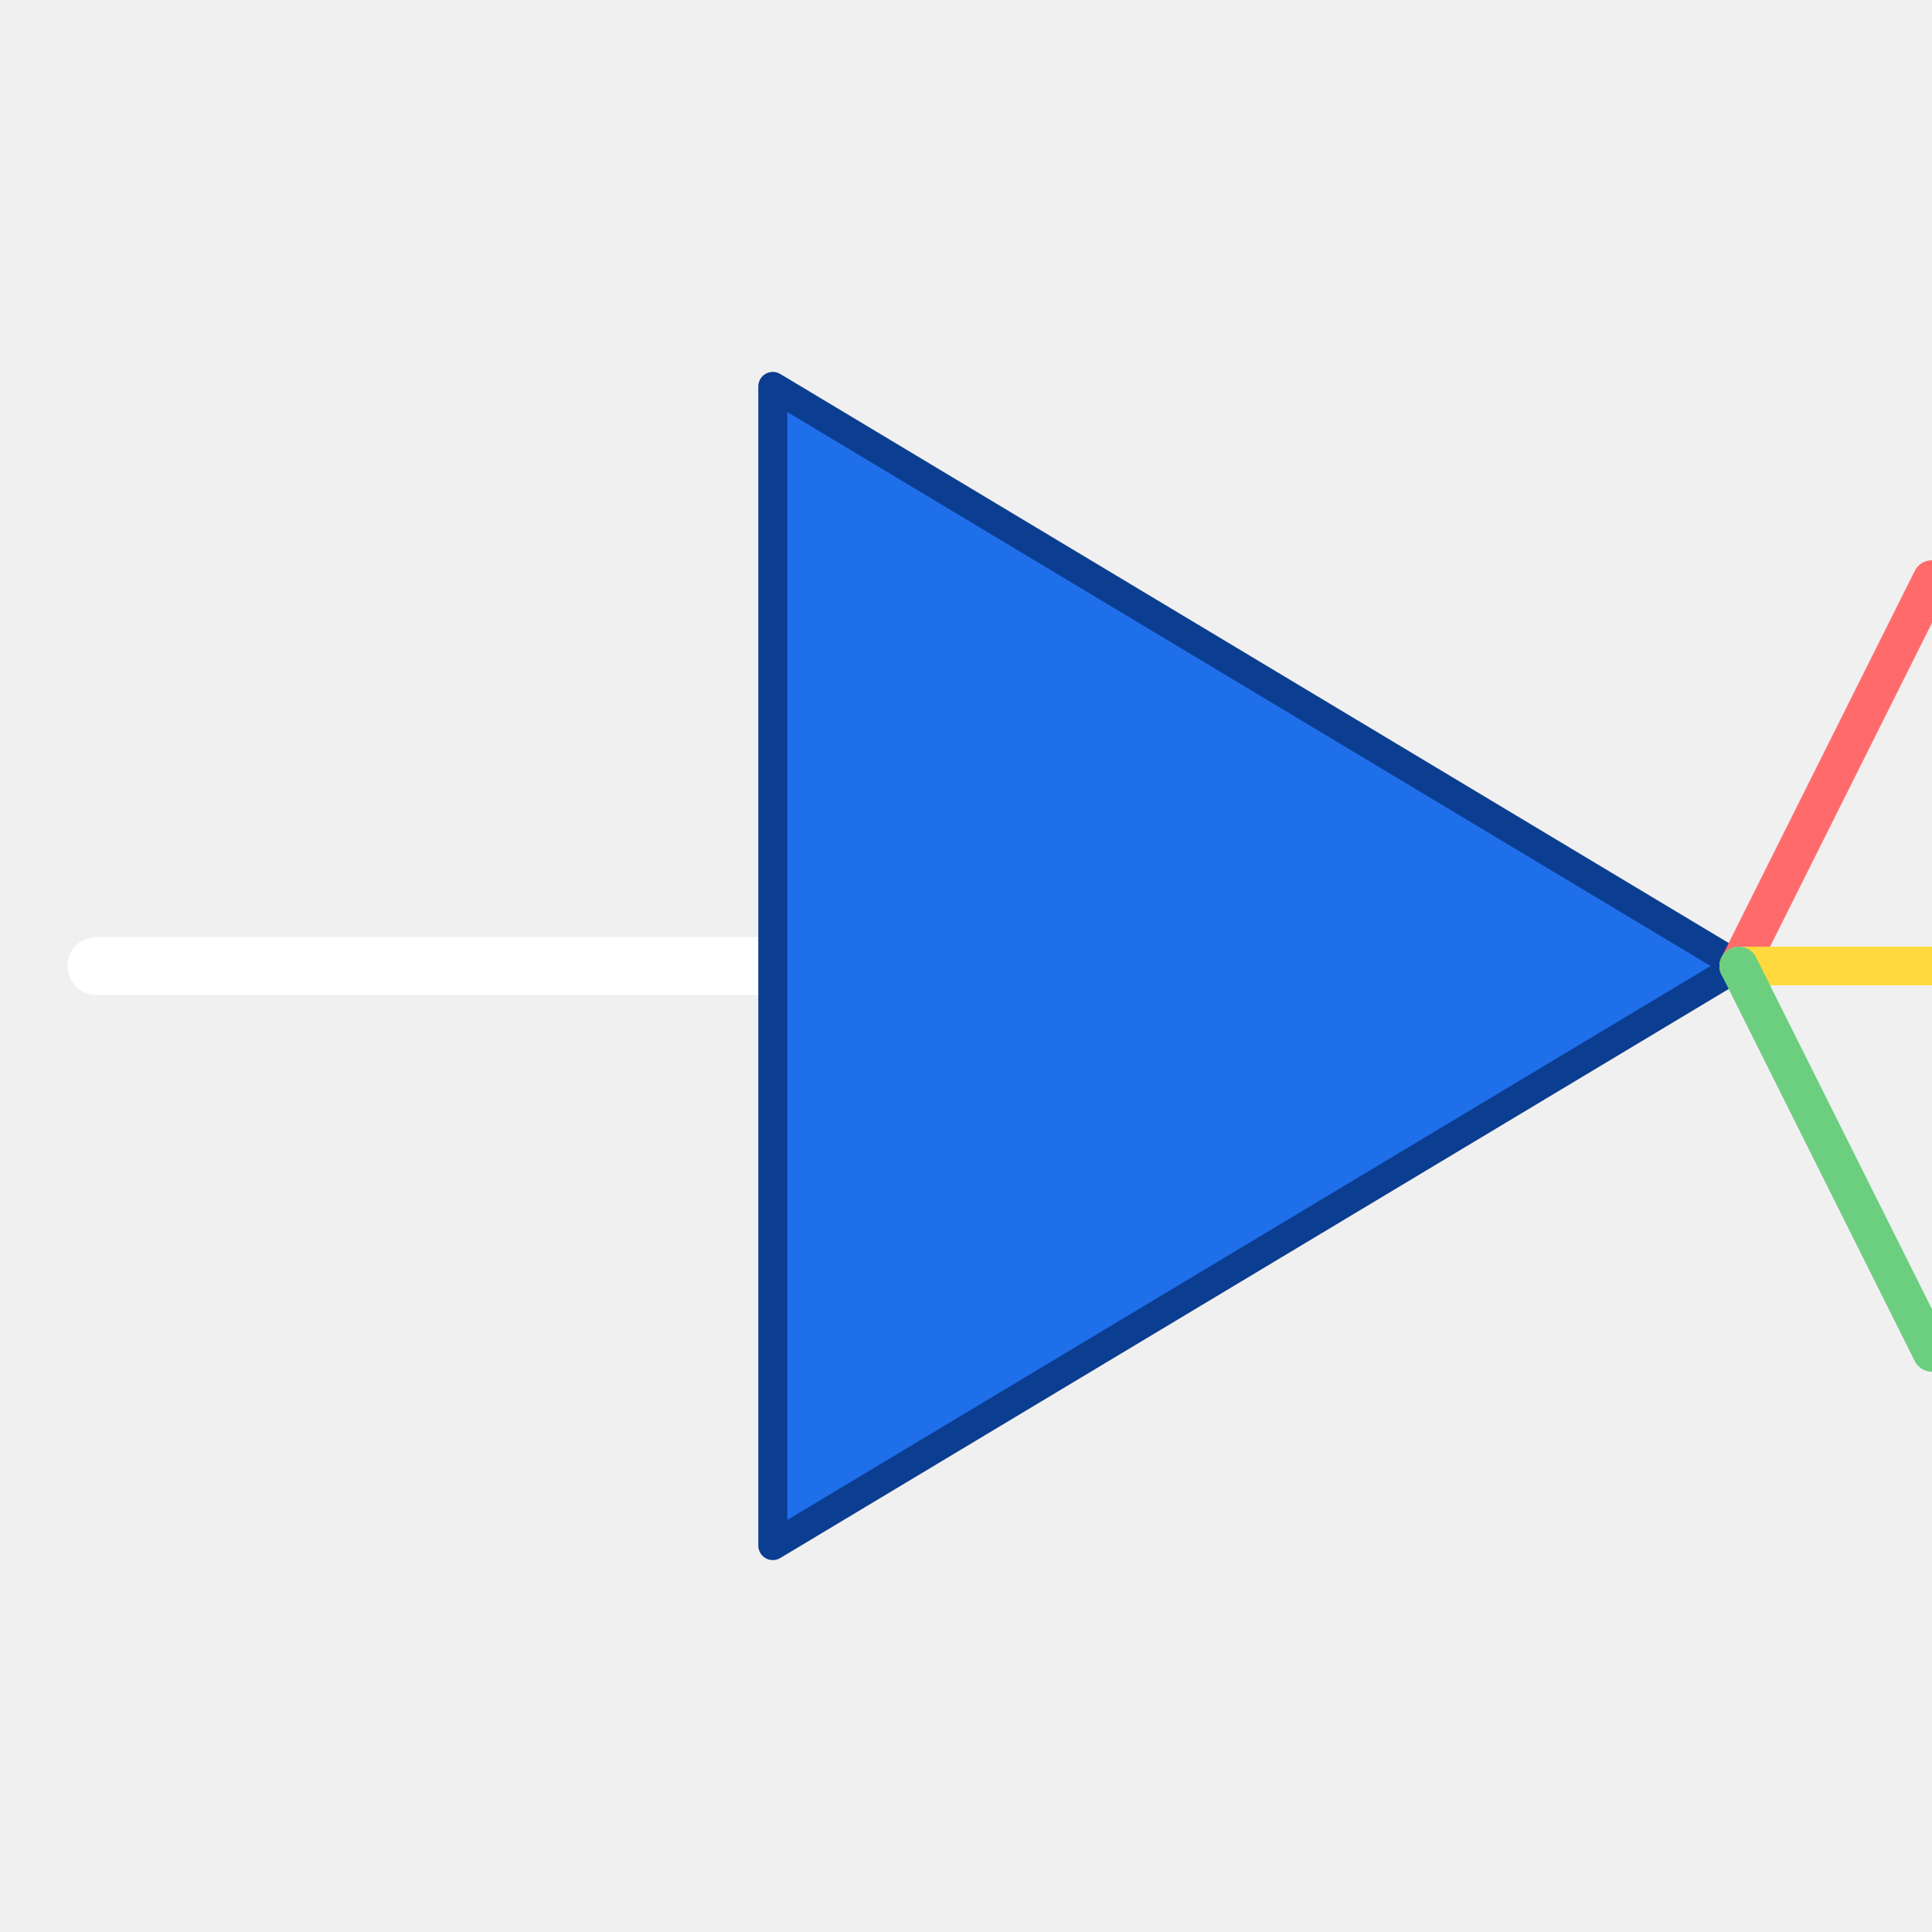
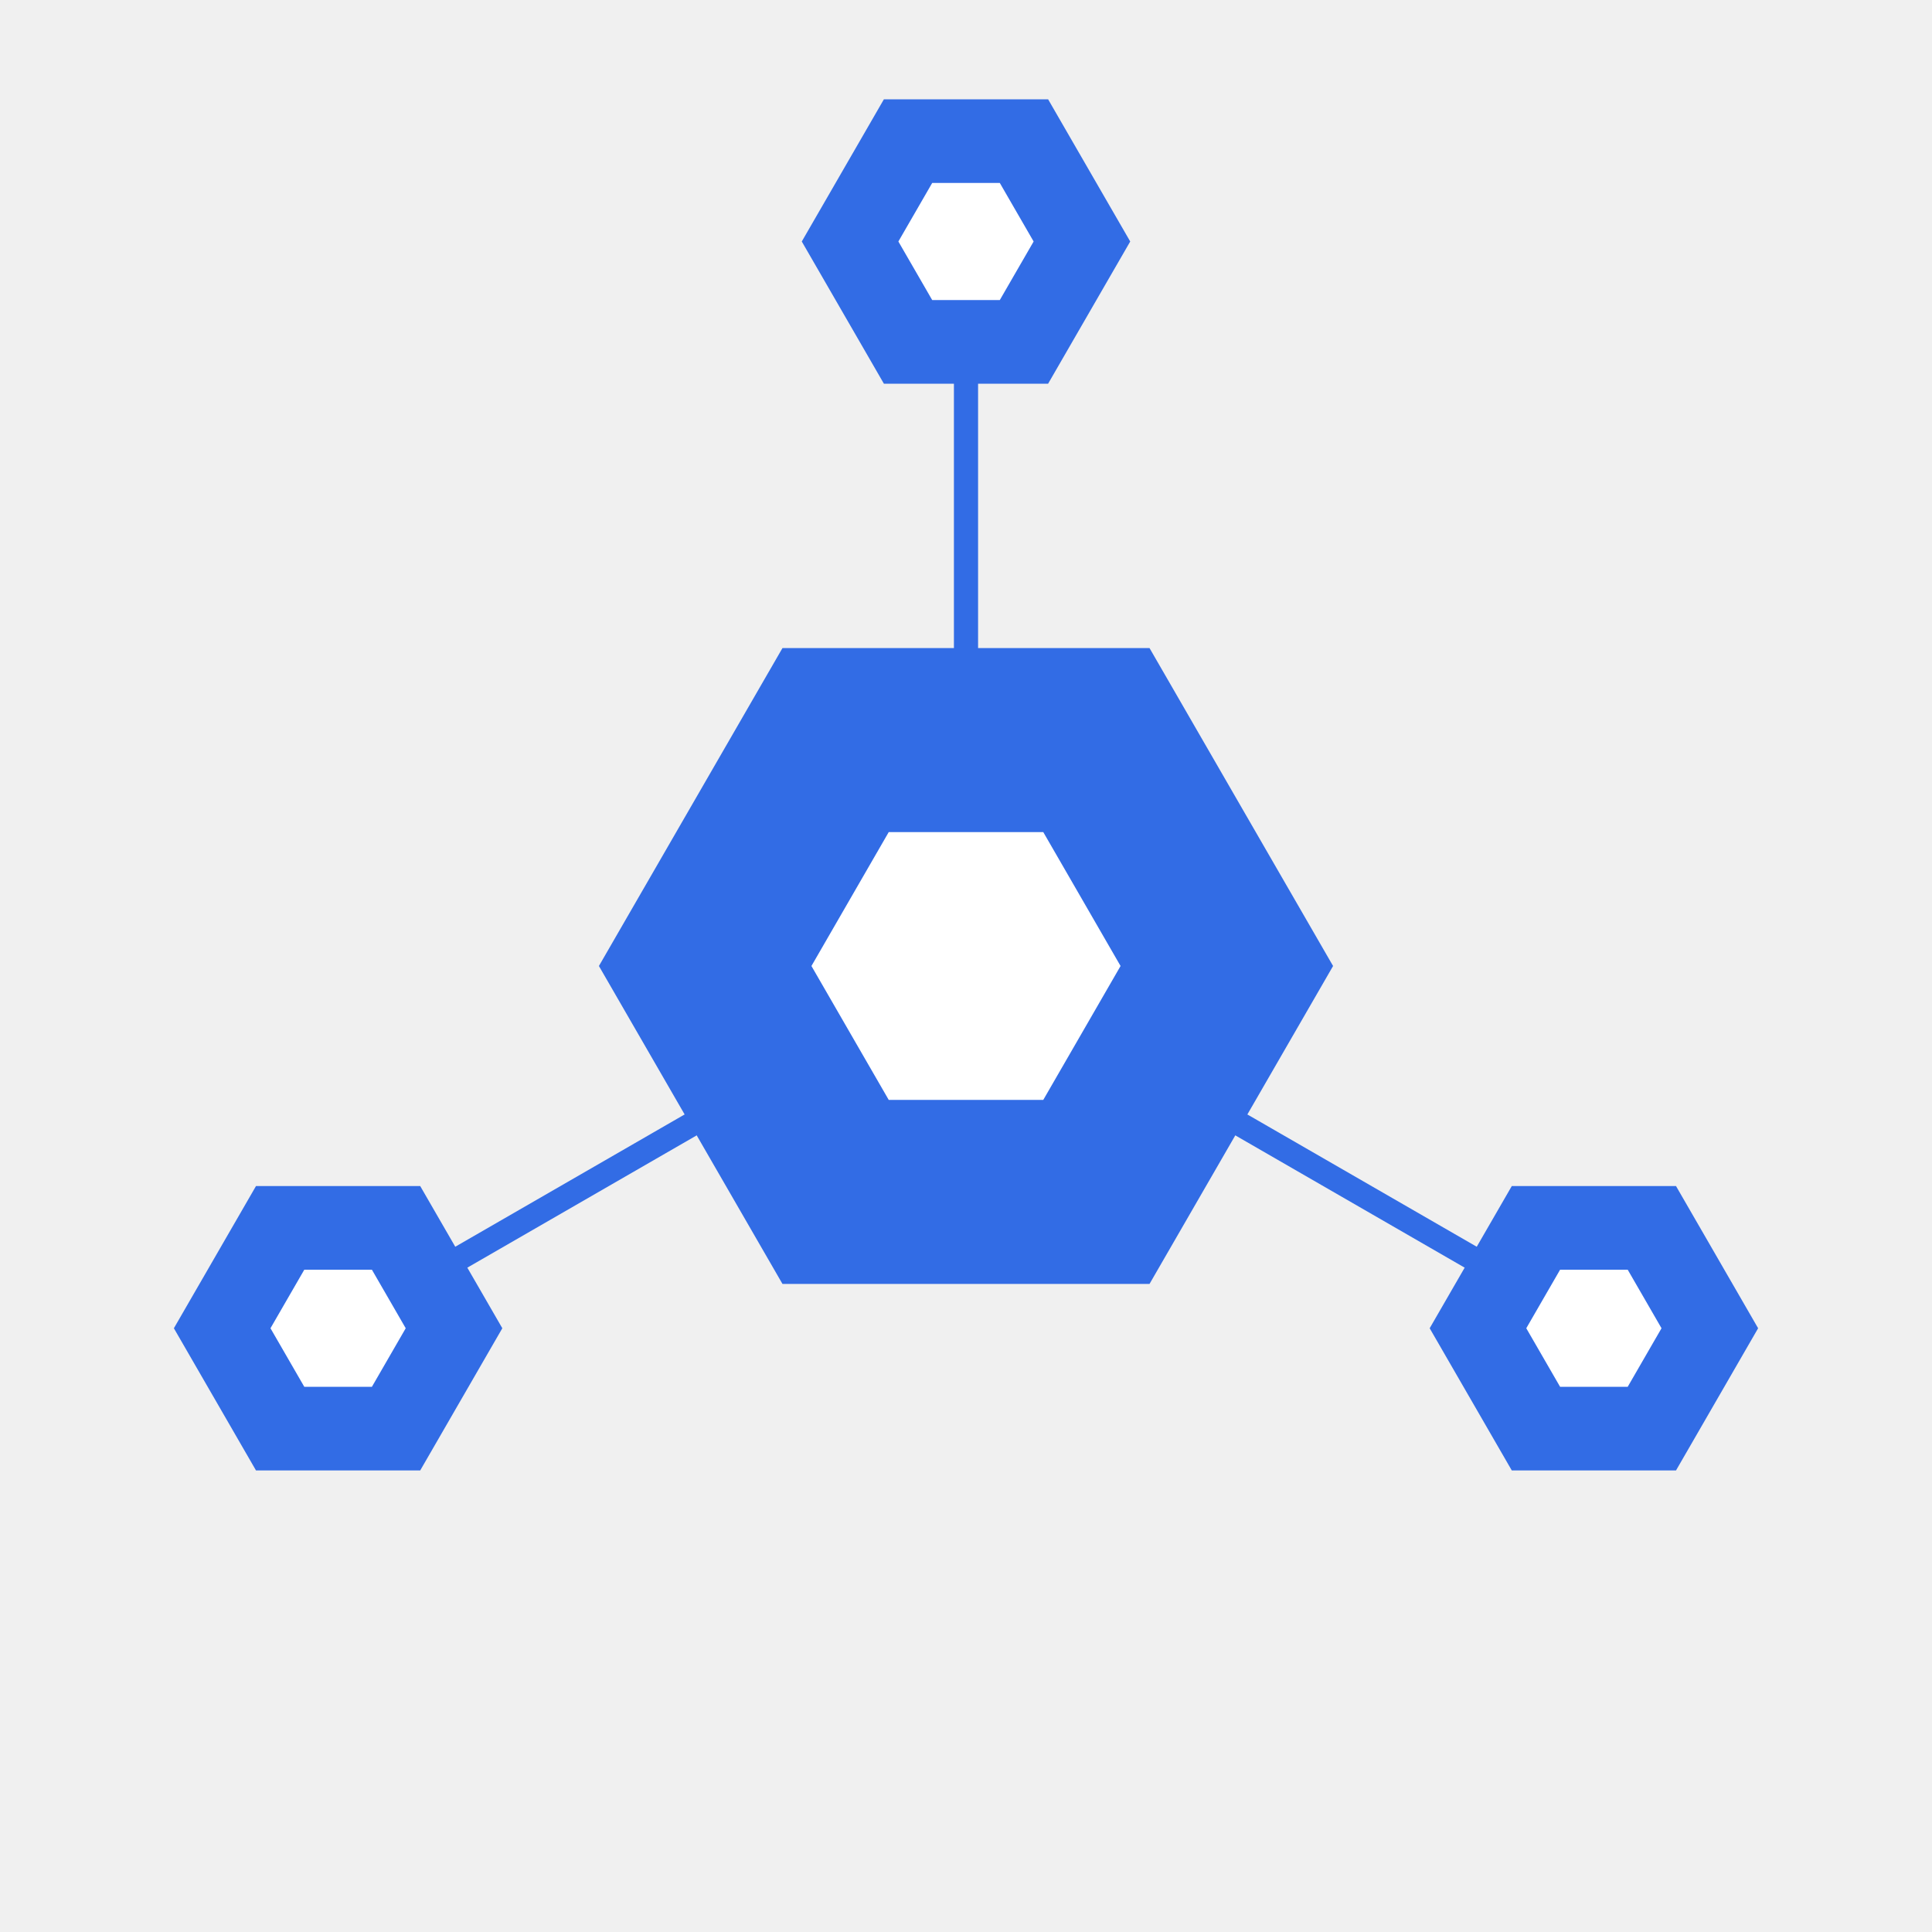
- <svg xmlns="http://www.w3.org/2000/svg" viewBox="0 0 200 200" width="200" height="200" role="img" aria-label="projection logo">
-   <line x1="10" y1="100" x2="80" y2="100" stroke="#ffffff" stroke-width="6" stroke-linecap="round" />
-   <polygon points="80,40 80,160 180,100" fill="#1f6feb" stroke="#0b3d91" stroke-width="3" stroke-linejoin="round" />
-   <line x1="180" y1="100" x2="200" y2="60" stroke="#ff6b6b" stroke-width="4" stroke-linecap="round" />
-   <line x1="180" y1="100" x2="200" y2="100" stroke="#ffd93d" stroke-width="4" stroke-linecap="round" />
-   <line x1="180" y1="100" x2="200" y2="140" stroke="#6bcf7f" stroke-width="4" stroke-linecap="round" />
+ <svg xmlns="http://www.w3.org/2000/svg" viewBox="0 0 200 200" role="img" aria-label="projection — one source resource mirrored to multiple Kubernetes namespaces">
+   <line x1="100" y1="67.09" x2="100" y2="25" stroke="#326CE5" stroke-width="2.5" stroke-linecap="round" />
+   <line x1="71.48" y1="116.46" x2="35" y2="137.5" stroke="#326CE5" stroke-width="2.5" stroke-linecap="round" />
+   <line x1="128.52" y1="116.46" x2="165" y2="137.5" stroke="#326CE5" stroke-width="2.5" stroke-linecap="round" />
+   <polygon points="138,100 119,132.91 81,132.91 62,100 81,67.09 119,67.09" fill="#326CE5" />
+   <polygon points="116,100 108,113.86 92,113.86 84,100 92,86.14 108,86.14" fill="#FFFFFF" />
+   <polygon points="117,25 108.5,39.72 91.5,39.72 83,25 91.5,10.28 108.5,10.28" fill="#326CE5" />
+   <polygon points="107,25 103.5,18.94 96.5,18.94 93,25 96.5,31.06 103.5,31.06" fill="#FFFFFF" />
+   <polygon points="52,137.5 43.5,152.22 26.5,152.22 18,137.5 26.5,122.78 43.5,122.78" fill="#326CE5" />
+   <polygon points="42,137.5 38.5,131.44 31.5,131.44 28,137.5 31.5,143.56 38.5,143.56" fill="#FFFFFF" />
+   <polygon points="182,137.5 173.5,152.22 156.5,152.22 148,137.5 156.5,122.78 173.5,122.78" fill="#326CE5" />
+   <polygon points="172,137.5 168.5,131.44 161.5,131.44 158,137.5 161.5,143.56 168.5,143.56" fill="#FFFFFF" />
</svg>
